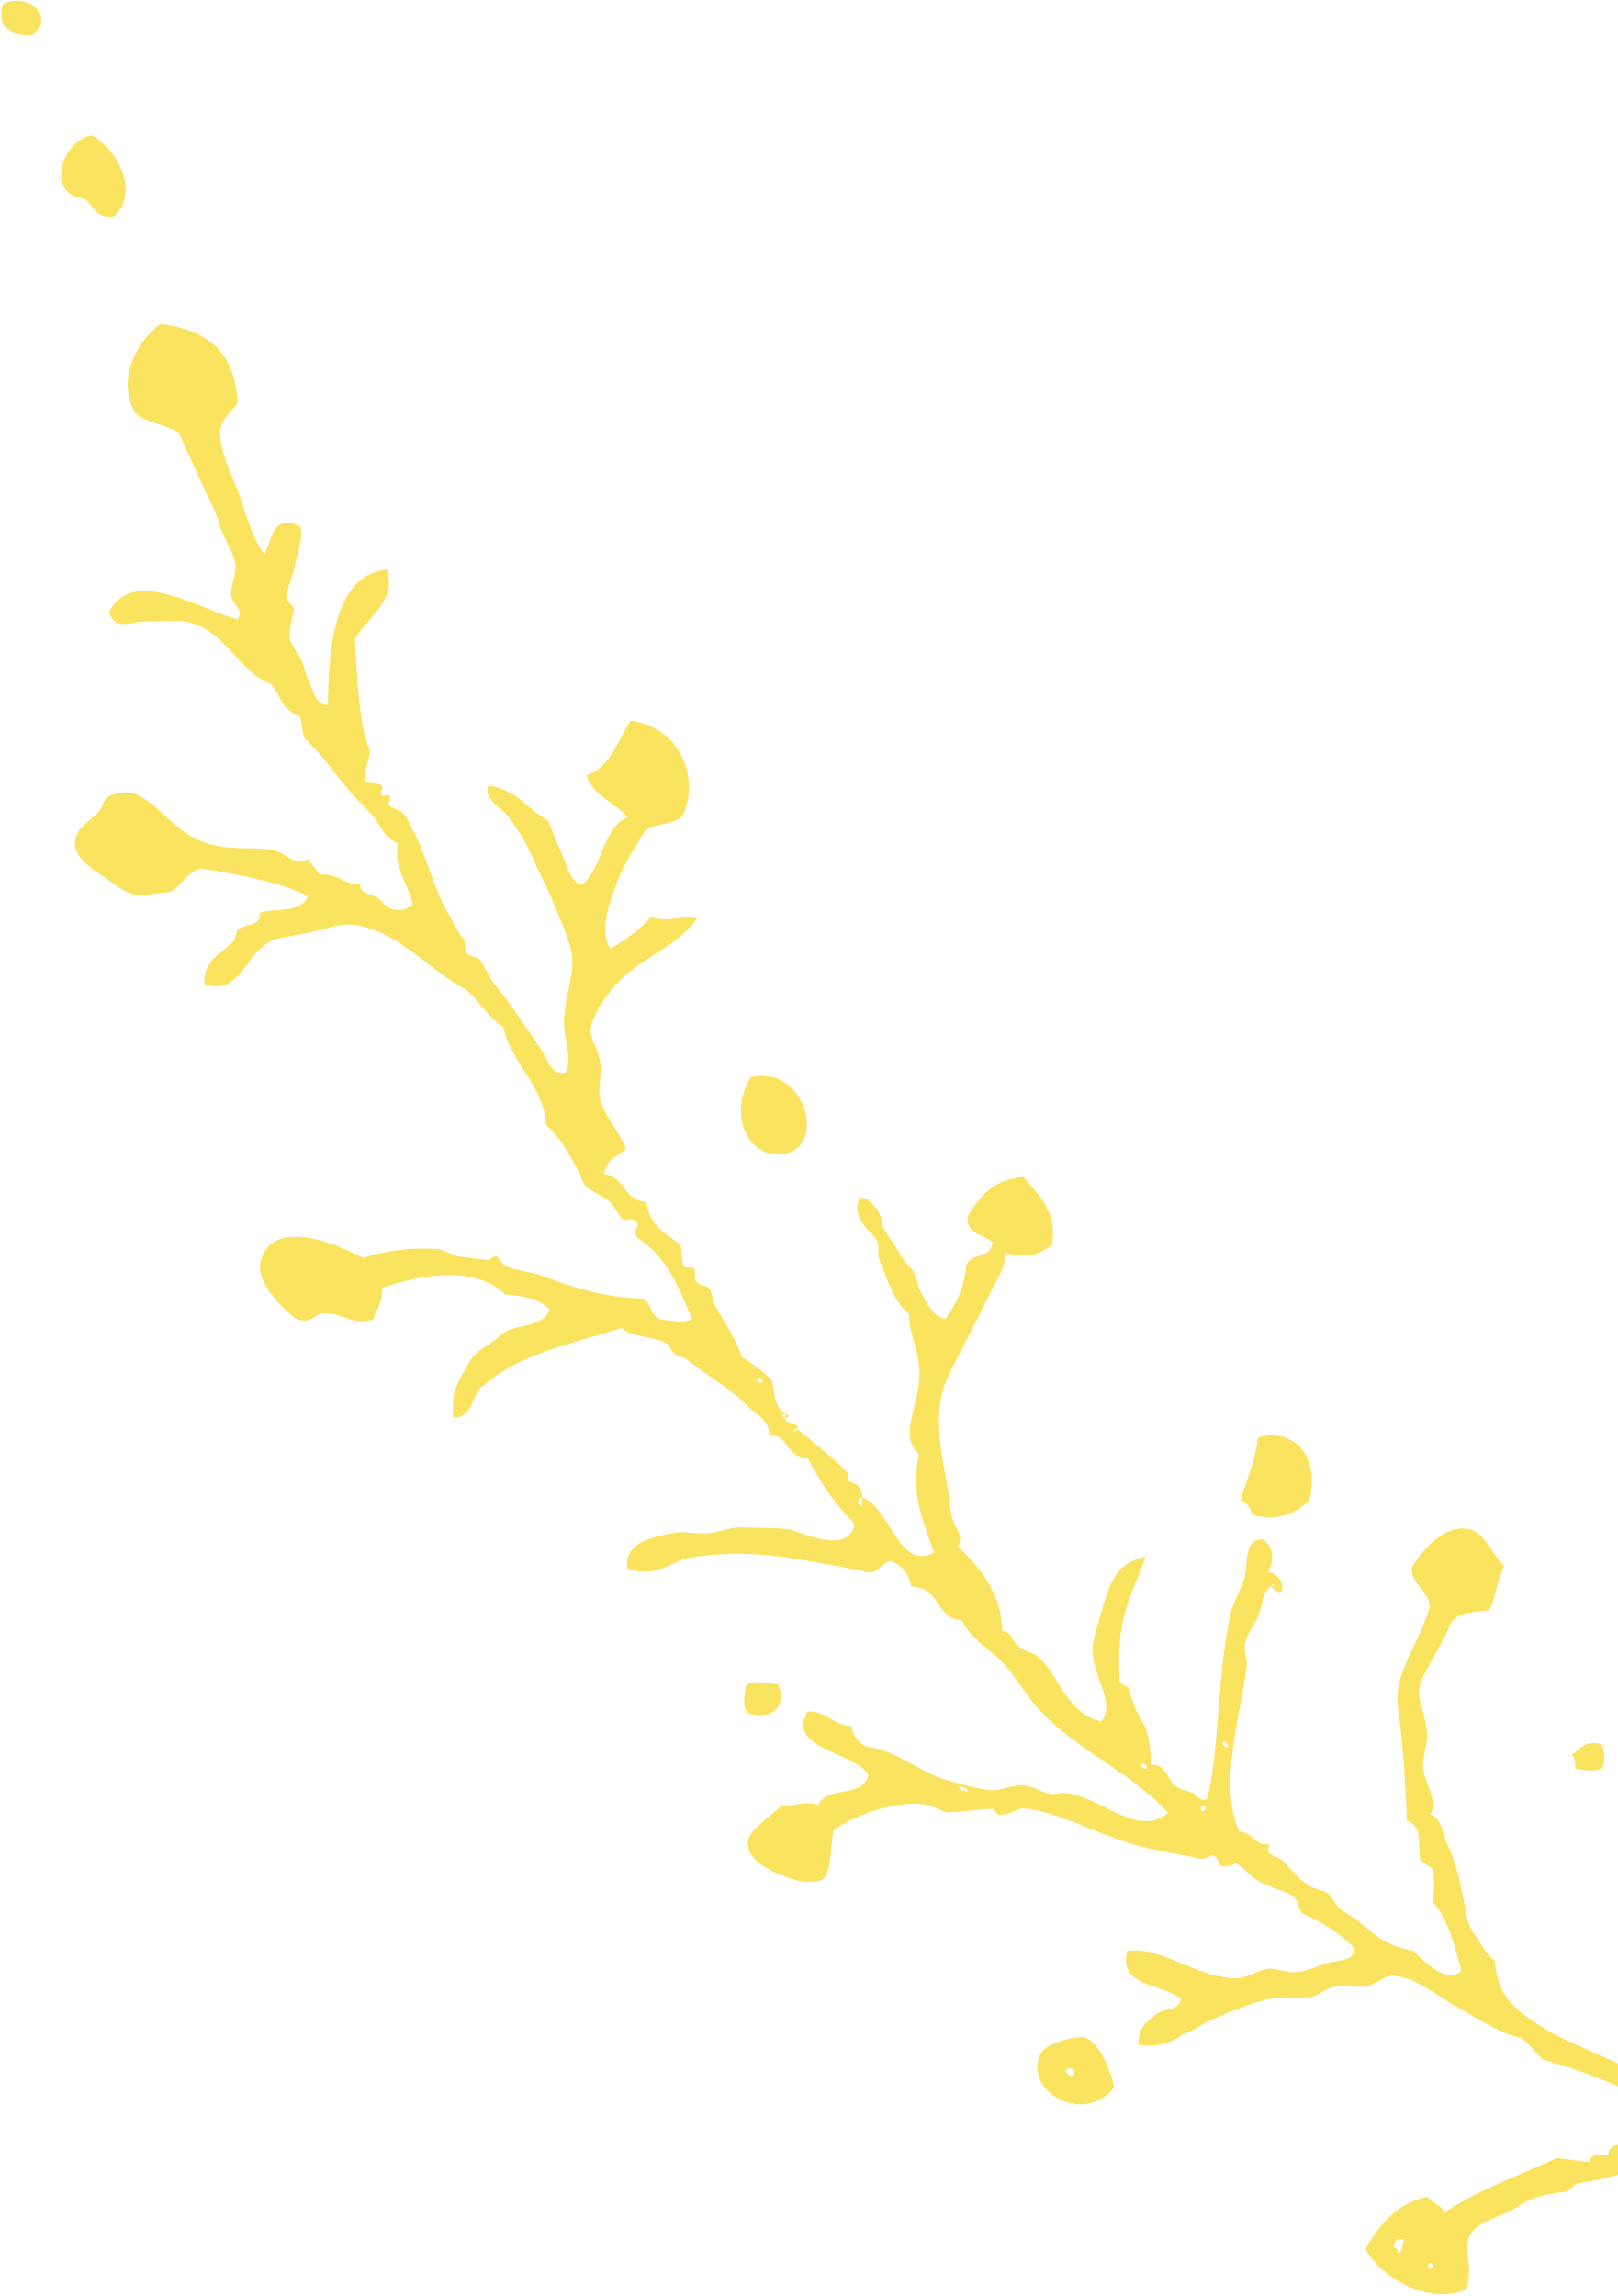
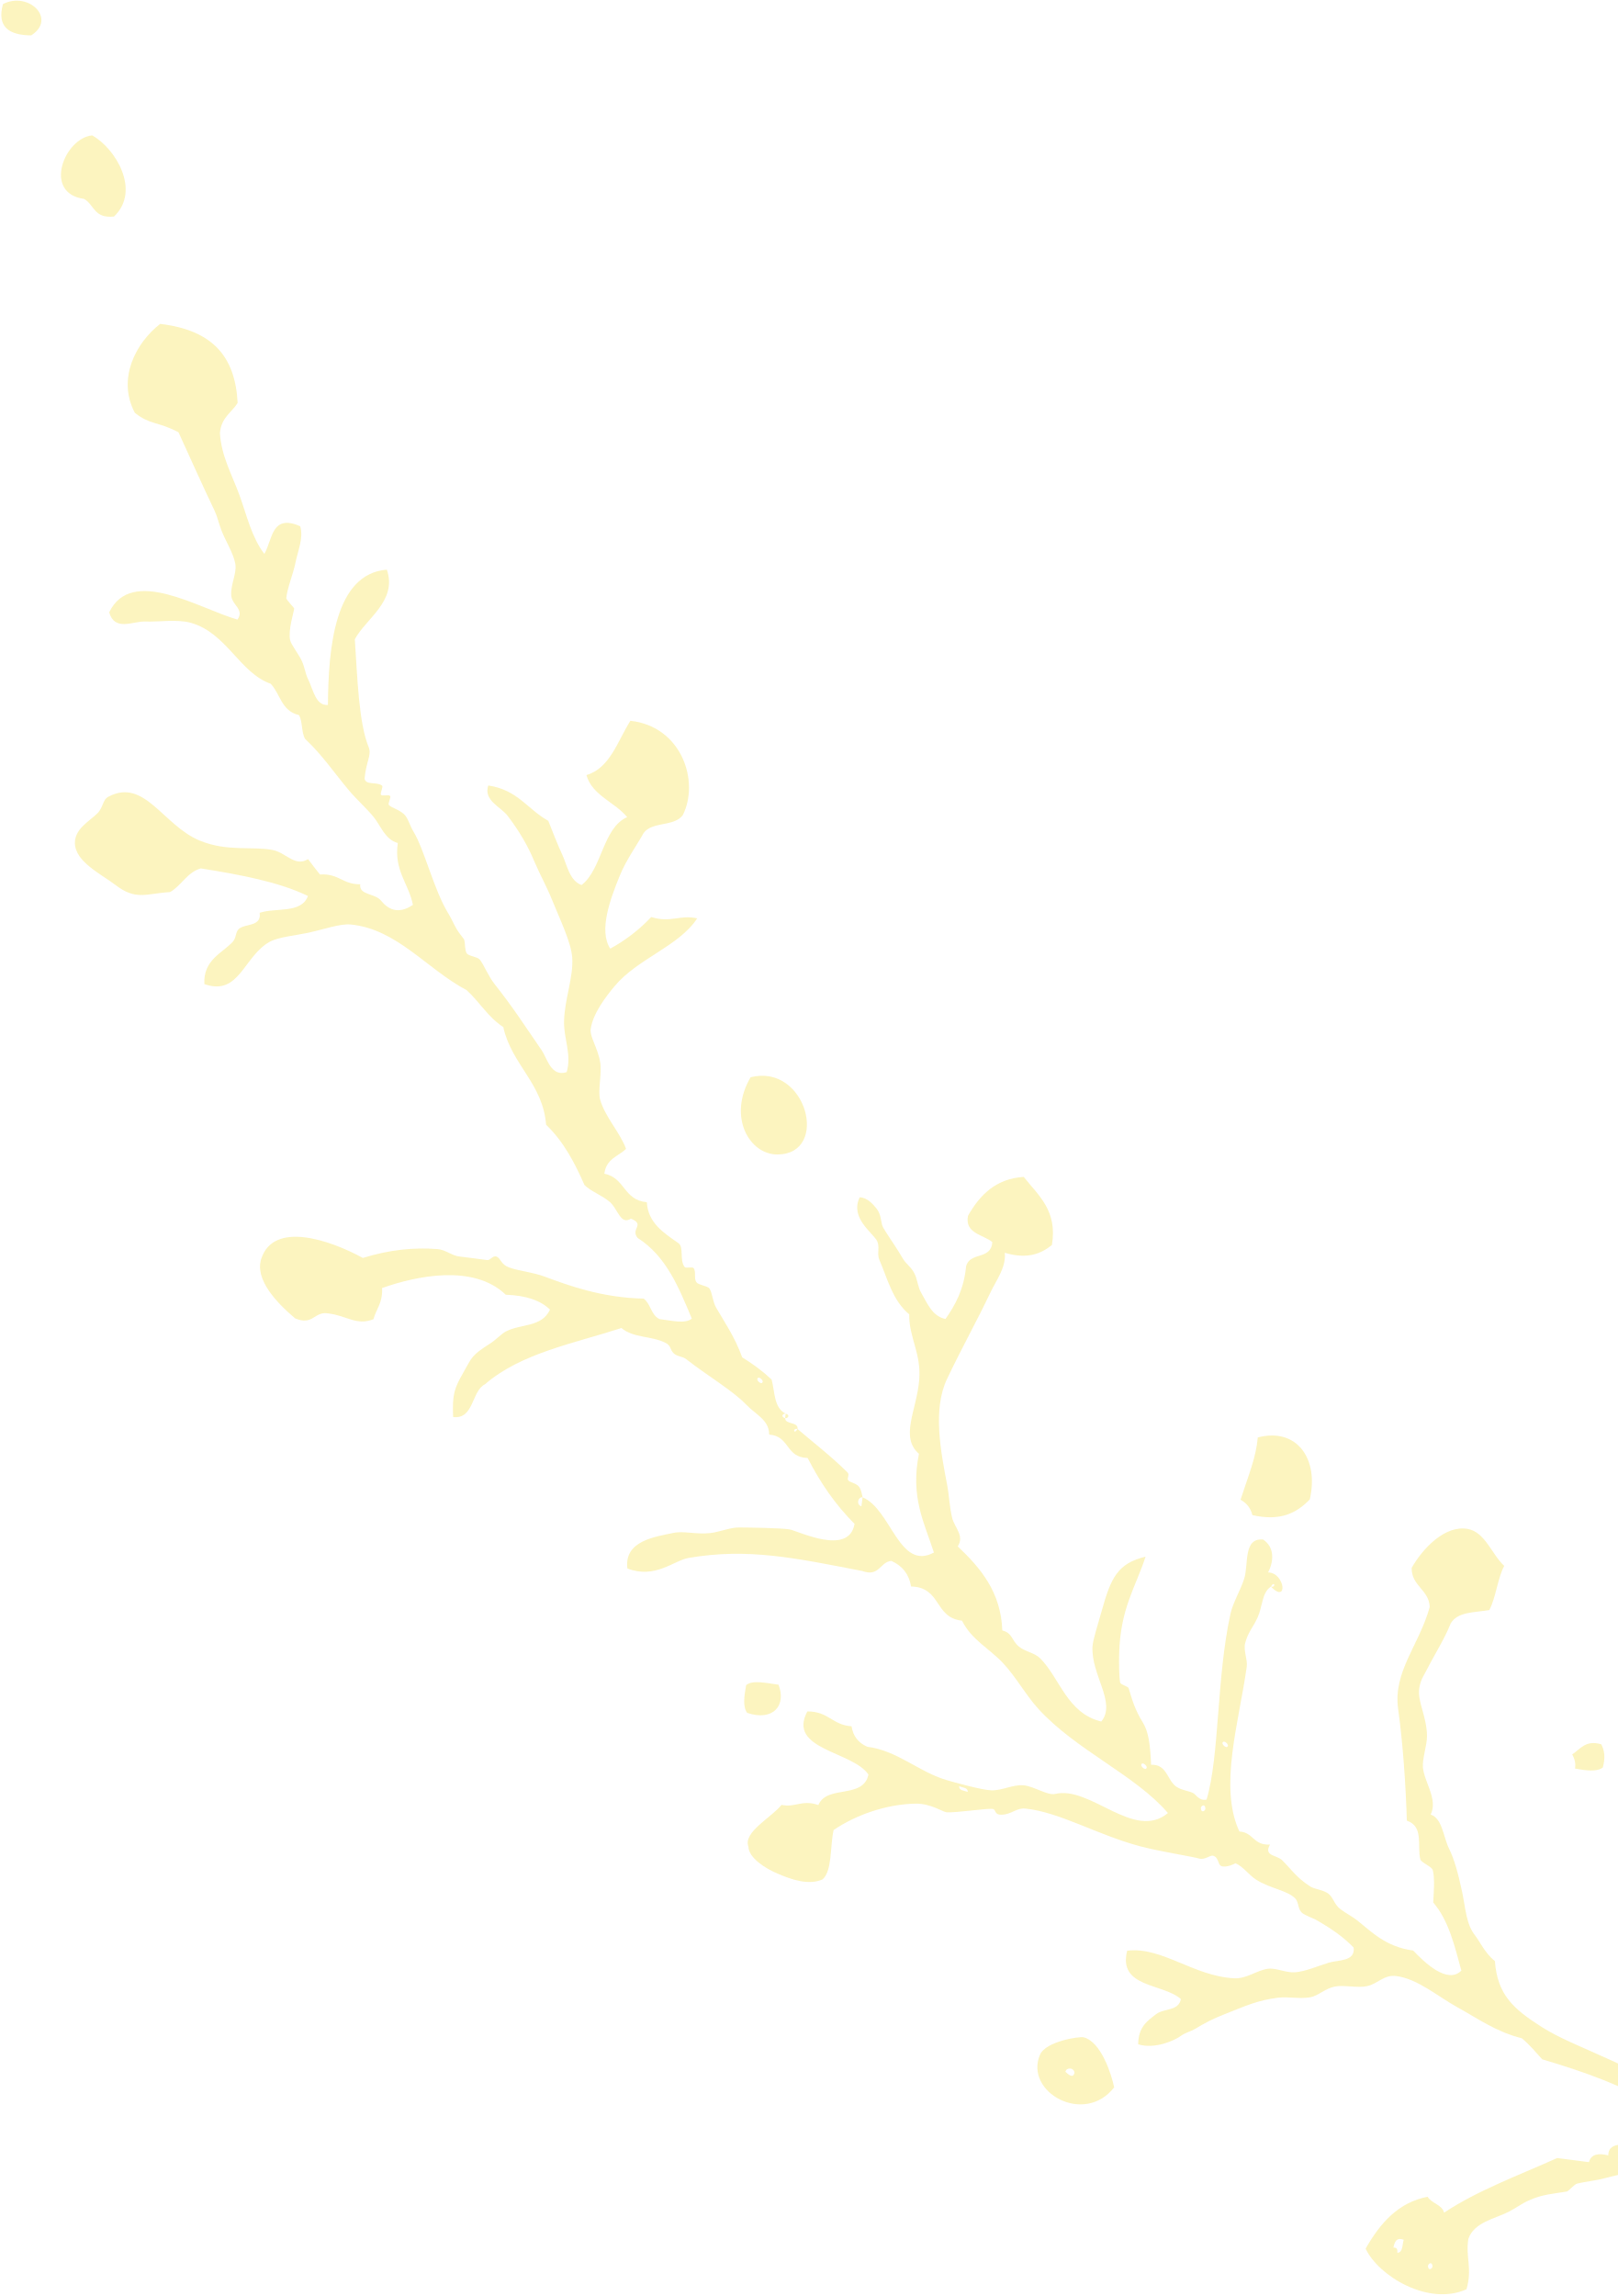
<svg xmlns="http://www.w3.org/2000/svg" width="391px" height="555px" viewBox="0 0 391 555" version="1.1">
  <defs />
-   <g id="Page-1" stroke="none" stroke-width="1" fill="none" fill-rule="evenodd">
+   <g id="Page-1" stroke="none" stroke-width="1" fill="none" fill-rule="evenodd" fill-opacity="0.4">
    <g id="BUY-A-HOME" transform="translate(-633, -1818)" fill="#F9E35F">
      <g id="leaves-right" transform="translate(633, 1818)">
        <path d="M0.711,0.995 C-0.772,6.411 2.053,8.506 7.54,8.555 C13.838,4.534 6.831,-2.207 0.711,0.995" id="Fill-1" />
        <path d="M22.279,32.726 C15.569,33.389 10.284,46.703 20.304,48.074 C22.807,49.435 22.639,52.85 27.555,52.345 C34.143,46.102 27.893,35.808 22.279,32.726" id="Fill-2" />
        <path d="M400.375,509.125 C392.653,504.224 383.017,500.8 372.838,497.788 C371.261,496.042 369.765,494.237 367.918,492.702 C361.691,491.144 357.305,487.944 352.165,485.107 C347.689,482.643 342.69,478.29 337.513,477.656 C334.568,477.295 333.107,479.534 330.508,480.098 C328.173,480.598 324.868,479.768 322.681,480.204 C320.366,480.671 318.602,482.484 316.773,482.792 C314.094,483.243 311.52,482.589 308.957,482.9 C304.045,483.506 301.214,484.846 296.185,486.831 C293.091,488.054 291.516,488.872 289.032,490.37 C287.818,491.1 286.559,491.327 285.463,492.136 C284.008,493.211 279.195,495.414 275.167,494.161 C275.179,489.972 277.404,488.482 279.446,486.911 C281.452,485.356 284.895,486.224 285.494,483.228 C281.12,479.361 270.232,480.519 272.503,471.536 C280.86,470.486 288.55,477.709 298.407,478.203 C301.4,478.349 303.834,476.259 306.512,475.904 C308.527,475.63 310.782,476.906 313.094,476.75 C315.556,476.575 318.768,475.188 321.197,474.442 C323.522,473.731 327.697,474.189 327.249,470.765 C324.679,468.129 321.909,466.22 318.074,464.017 C317.73,463.816 315.68,463.052 314.929,462.495 C313.652,461.572 314.074,459.863 313.154,458.925 C311.175,456.907 307.238,456.587 303.704,454.376 C301.922,453.257 300.617,451.213 298.643,450.38 C298.767,450.431 296.346,451.601 295.211,451.051 C294.374,450.649 294.691,449.017 293.299,448.581 C292.567,448.35 291.297,449.68 289.867,449.252 C288.258,448.776 280.381,447.543 275.748,446.327 C265.472,443.62 256.16,438.024 247.928,437.182 C245.708,436.95 244.638,438.577 242.158,438.665 C240.392,438.736 240.795,437.491 240.105,437.289 C239.09,436.992 231.24,438.236 228.85,438.073 C227.932,438.009 225.016,435.918 221.313,435.987 C214.119,436.122 206.819,438.783 201.528,442.364 C200.653,446.346 201.218,452.188 198.884,454.278 C195.507,455.83 191.227,454.3 187.91,452.869 C185.009,451.625 181.027,449.122 180.936,446.403 C179.565,442.867 186.598,439.275 188.933,436.288 C192.431,436.982 193.821,434.949 197.849,436.322 C199.926,431.34 208.674,434.981 209.952,428.956 C206.167,423.295 190.211,422.966 195.186,413.694 C200.332,413.669 201.179,416.963 205.873,417.291 C206.227,419.656 207.501,421.302 209.697,422.242 C216.842,423.119 222.112,428.278 228.736,430.259 C230.864,430.896 237.354,432.673 239.569,432.761 C242.323,432.876 244.818,431.301 247.533,431.561 C249.943,431.793 253.296,434.069 255.071,433.641 C263.661,431.575 274.183,445.086 282.362,438.257 C274.443,429.033 260.179,423.106 251.031,413.074 C247.974,409.715 245.571,405.271 242.425,401.938 C239.173,398.495 234.837,396.343 232.58,391.756 C225.815,391.059 227.676,383.694 220.259,383.489 C219.787,380.566 218.19,378.501 215.48,377.304 C212.721,377.573 212.594,381.25 208.474,379.752 C192.087,376.576 180.793,374.141 166.501,376.585 C162.878,377.207 158.382,381.741 151.677,379.141 C150.832,372.427 158.41,371.48 162.815,370.539 C165.327,370.01 168.368,370.967 171.739,370.574 C173.998,370.315 176.521,369.223 178.603,369.228 C181.305,369.233 188.768,369.368 190.81,369.683 C192.892,370.005 205.217,376.286 206.594,368.363 C201.959,363.715 198.256,358.343 195.26,352.429 C189.856,352.315 191.016,347.145 185.957,346.775 C185.916,343.16 182.801,342.072 180.213,339.355 C177.286,336.266 170.724,332.326 165.985,328.61 C164.89,327.752 163.743,327.993 162.831,327.093 C161.932,326.207 162.304,325.334 160.924,324.618 C157.552,322.869 153.191,323.505 150.236,321.015 C138.647,324.776 125.939,327.087 117.257,334.605 C113.931,336.276 114.628,343.138 109.547,342.532 C109.292,336.899 109.907,335.478 112.054,331.713 C114.172,327.979 113.964,327.648 118.526,324.742 C119.844,323.903 121.233,322.414 122.24,321.879 C125.884,319.939 130.998,320.9 132.963,316.567 C130.714,314.354 127.171,313.139 122.275,312.97 C114.435,305.442 100.539,308.458 92.369,311.352 C92.546,314.993 90.963,316.362 90.284,318.887 C86.129,320.512 83.949,318.043 79.315,317.478 C75.921,316.927 75.734,320.526 71.35,318.683 C66.808,314.848 61.532,309.258 63.166,304.262 C66.161,295.125 79.606,299.648 87.726,304.075 C94.364,302.015 100.239,301.51 105.846,301.942 C107.723,302.095 109.34,303.599 111.189,303.746 C111.942,303.808 116.2,304.39 117.775,304.592 C118.572,304.695 119.157,303.347 120.106,303.773 C121.089,304.223 121.137,305.706 123.123,306.391 C125.813,307.322 128.693,307.482 131.749,308.617 C137.29,310.667 145.357,313.689 155.611,313.906 C157.351,315.192 157.345,317.828 159.435,318.855 C162.346,319.218 165.644,320.072 167.254,318.747 C164.123,311.293 161.149,303.713 154.15,299.234 C152.338,297.041 156.089,296.034 152.524,294.572 C150.02,296.223 149.358,292.223 147.463,290.574 C145.486,288.869 142.891,288.026 141.3,286.448 C138.931,281.032 136.212,275.884 132.02,271.879 C131.272,261.931 123.636,257.286 121.677,248.271 C117.967,245.864 115.937,242.167 112.788,239.329 C103.18,234.252 95.948,224.518 84.719,223.471 C82.263,223.239 78.339,224.635 74.423,225.49 C71.646,226.095 67.328,226.491 65.216,227.647 C58.856,231.159 57.887,240.892 49.404,237.876 C49.107,231.999 53.792,230.383 56.299,227.62 C57.176,226.664 56.88,225.251 57.824,224.474 C59.315,223.244 63.281,224.016 62.772,220.651 C66.691,219.326 72.863,220.92 74.45,216.58 C67.369,213.161 58.082,211.436 48.543,209.913 C45.287,210.814 43.863,214.08 41.111,215.64 C35.433,215.963 32.894,217.748 27.952,213.95 C24.488,211.287 18.143,208.326 18.107,203.774 C18.083,200.381 21.517,198.567 23.486,196.663 C25.051,195.149 24.718,193.356 26.24,192.565 C34.987,187.997 39.382,199.505 48.292,203.196 C54.923,205.931 61.115,204.527 65.847,205.451 C69.228,206.102 71.286,209.645 74.482,207.672 C75.41,208.932 76.366,210.167 77.35,211.383 C81.981,211.104 82.768,213.788 87.085,213.751 C86.761,216.453 90.599,215.828 92.151,217.742 C93.652,219.597 96.116,221.264 99.825,218.727 C98.817,213.577 95.195,210.452 96.173,203.781 C93.032,202.9 92.084,199.615 90.298,197.45 C88.483,195.244 86.281,193.329 84.421,191.123 C80.875,186.927 77.835,182.387 73.761,178.613 C72.825,177.029 73.205,174.428 72.268,172.851 C67.997,171.865 67.798,167.751 65.441,165.284 C57.882,162.603 54.824,153.017 46.151,150.553 C42.884,149.626 38.415,150.361 35.037,150.237 C32.178,150.133 27.721,152.699 26.398,148.016 C31.827,136.776 48.015,147.068 57.403,149.768 C59.162,147.353 56.107,146.272 55.91,144.006 C55.681,141.334 57.291,138.612 56.898,136.331 C56.445,133.704 54.483,130.727 53.496,128.101 C52.81,126.268 52.535,124.827 51.867,123.431 C49.394,118.284 45.974,110.684 43.15,104.488 C38.16,101.856 36.325,102.751 32.604,99.792 C28.245,91.587 32.824,82.862 38.72,78.294 C51.373,79.792 56.901,86.171 57.446,97.411 C55.978,99.769 53.522,100.853 53.167,104.663 C53.48,110.226 56.147,114.891 57.916,119.751 C59.637,124.477 60.798,129.81 63.905,133.896 C65.9,130.512 65.571,124.117 72.572,127.203 C73.43,130.032 72.012,133.085 71.443,135.976 C70.918,138.617 69.4,142.29 69.214,144.597 C69.189,144.952 71.136,146.959 71.129,147.079 C71.096,147.72 69.597,152.368 70.142,154.746 C70.387,155.818 72.104,158.011 72.869,159.556 C73.672,161.182 73.767,162.744 74.498,164.223 C75.751,166.771 76.312,170.626 79.277,170.409 C79.389,156.814 80.822,138.712 93.522,137.7 C96.132,145.274 88.409,149.556 85.781,154.531 C86.388,163.564 86.723,174.778 89.122,180.585 C89.923,182.518 88.491,184.05 88.136,188.255 C88.491,189.872 91.137,188.913 92.378,189.911 C92.699,190.172 91.843,191.772 92.096,192.109 C92.424,192.53 93.92,192.004 94.293,192.391 C94.624,192.728 93.711,194.199 94.012,194.579 C94.591,195.324 97.032,195.768 98.121,197.337 C98.816,198.335 99.281,199.935 99.892,200.906 C102.609,205.277 104.876,215.187 108.468,220.949 C109.385,222.419 109.816,223.897 111.19,225.758 C111.312,225.924 112.107,226.916 112.146,226.994 C112.535,227.748 112.293,229.625 112.824,230.422 C113.309,231.159 115.385,231.24 115.973,231.943 C116.989,233.163 117.932,235.812 119.652,237.987 C123.879,243.313 126.588,247.523 130.985,253.926 C132.264,255.788 133.228,260.413 137.003,259.153 C138.258,254.867 136.256,251.112 136.364,246.818 C136.493,241.532 138.671,236.157 138.339,231.47 C138.078,227.753 135.313,222.12 133.446,217.476 C132.242,214.464 130.466,211.283 129.085,208.008 C127.712,204.706 125.67,201.042 122.681,197.15 C121.042,195.021 116.829,193.487 118.043,189.872 C125.202,190.923 127.57,195.678 132.554,198.417 C133.606,201.077 134.704,203.931 135.957,206.656 C137.113,209.16 137.69,212.891 140.597,213.934 C145.566,210.137 145.699,200.089 151.625,197.521 C148.656,193.892 143.111,192.249 141.78,187.349 C147.442,185.715 149.296,179.168 152.397,174.229 C164.815,175.598 169.173,188.865 165.078,197.025 C163.018,199.892 157.654,198.503 155.589,201.376 C154.109,204.121 151.441,207.712 149.791,211.773 C147.512,217.4 144.692,224.981 147.534,229.309 C151.238,227.285 154.541,224.74 157.442,221.67 C162.214,223.148 164.216,221.055 168.556,221.985 C164.148,228.74 154.218,231.662 148.604,238.358 C146.587,240.766 143.33,244.938 142.805,248.757 C142.541,250.647 144.579,253.395 145.109,256.852 C145.525,259.565 144.504,263.66 145.077,265.76 C146.192,269.89 150.015,273.914 151.345,277.707 C149.475,279.547 146.567,280.053 146.107,283.718 C151.194,284.735 150.667,290.077 156.371,290.606 C156.678,295.643 160.448,298.004 164.027,300.503 C165.374,301.478 164.245,304.625 165.511,306.263 C165.819,306.657 167.44,306.142 167.705,306.546 C168.351,307.537 167.688,309.073 168.383,309.974 C168.911,310.665 171.094,310.814 171.533,311.497 C172.251,312.623 172.252,314.596 173.167,316.16 C175.002,319.325 177.721,323.296 179.43,328.107 C182.06,329.7 184.435,331.487 186.549,333.479 C187.352,336.482 187.066,340.326 189.949,341.718 C189.338,341.633 188.596,342.44 189.807,342.817 C189.851,344.424 193.034,343.614 192.813,345.427 C191.503,345.144 191.936,346.934 192.813,345.427 C195.705,347.92 201.119,352.148 204.855,355.886 C205.696,356.736 204.134,357.592 205.67,358.221 C207.699,359.049 207.971,359.174 208.538,361.931 C207.427,361.805 206.91,363.676 208.256,364.122 C208.349,363.395 208.443,362.665 208.538,361.931 C215.479,364.836 217.361,379.823 225.779,375.287 C223.495,368.166 220.041,361.943 222.16,351.424 C217.51,347.331 221.59,341.017 222.223,333.603 C222.769,327.158 219.737,323.343 219.806,317.697 C215.824,314.43 214.574,309.116 212.582,304.51 C211.954,303.06 212.76,301.435 212.048,299.994 C211.055,297.989 205.416,294.455 207.834,289.422 C209.583,289.419 211.135,291.137 211.936,292.173 C213.223,293.845 212.853,295.661 213.569,296.842 C215.082,299.343 216.875,301.785 218.208,304.12 C219.025,305.565 220.271,306.22 221.076,307.83 C221.817,309.323 221.911,311.183 222.705,312.497 C224.082,314.81 225.313,318.195 228.581,318.824 C230.934,315.475 233.008,311.765 233.565,306.093 C234.442,302.54 239.682,304.636 239.895,300.224 C237.585,298.389 233.205,298.144 234.019,293.897 C236.932,288.718 240.893,284.894 247.496,284.487 C251.048,288.989 255.714,292.631 254.304,300.963 C251.64,303.058 248.436,304.451 242.913,302.834 C243.276,306.372 240.858,309.432 239.445,312.42 C236.354,318.955 232.565,325.726 228.942,333.354 C225.428,340.768 227.461,350.965 228.988,358.985 C229.484,361.59 229.551,364.396 230.198,366.941 C230.787,369.271 233.209,371.237 231.546,373.804 C237.089,379.07 241.984,384.833 242.315,394.122 C244.775,394.738 244.505,396.454 246.276,397.973 C247.781,399.259 250.098,399.481 251.483,400.871 C256.276,405.694 257.938,414.11 266.24,416.139 C269.967,411.603 263.778,404.956 264.117,398.04 C264.187,396.467 265.422,392.698 266.343,389.408 C268.578,381.38 270.17,377.922 276.944,376.287 C274.549,383.738 270.819,388.711 270.558,399.98 C270.517,401.697 270.532,405.327 270.804,406.695 C270.913,407.252 272.724,407.634 272.853,408.07 C273.688,410.79 274.313,413.188 276.257,416.313 C277.663,418.562 278.064,421.614 278.288,426.591 C282.131,426.428 282.137,430.256 284.3,431.824 C285.613,432.782 287.458,432.863 288.548,433.481 C289.119,433.805 290.001,435.419 291.701,435.004 C294.857,424.416 294.063,405.617 297.484,390.066 C298.067,387.385 299.944,384.346 300.802,381.581 C301.894,378.081 300.517,371.705 305.366,372.143 C308.174,373.98 307.959,377.448 306.569,380.092 C310.667,380.158 311.456,387.839 307.246,383.527 C308.556,383.802 308.127,382.02 307.246,383.527 C305.069,384.967 305.255,388.22 304.065,390.912 C303.002,393.322 301.723,394.467 301.021,397.21 C300.583,398.947 301.637,401.212 301.417,402.832 C299.558,416.246 294.588,431.883 299.629,442.711 C303.122,442.968 302.923,446.087 307.03,445.885 C305.435,448.693 308.599,448.37 309.897,449.601 C312.027,451.626 313.292,453.821 316.871,456.067 C317.785,456.632 319.919,456.841 321.118,457.725 C322.301,458.6 322.554,460.312 323.986,461.435 C324.991,462.222 327.095,463.394 328.096,464.186 C331.605,466.974 334.995,470.589 341.651,471.497 C344.386,474.385 349.948,479.736 353.293,476.34 C351.665,470.352 350.233,464.214 346.492,459.872 C346.604,457.471 346.927,454.13 346.383,452.051 C346.154,451.185 343.583,450.245 343.37,449.441 C342.565,446.265 344.271,441.446 340.116,440.105 C339.845,431.08 339.127,421.093 338.011,413.104 C336.748,404.052 343.083,397.734 345.643,388.458 C345.51,384.281 341.178,383.347 341.283,378.981 C344.003,374.218 349.332,368.651 354.769,369.569 C359.049,370.294 360.629,375.731 363.657,378.512 C362.042,381.538 361.66,386.163 360.053,389.191 C356.579,389.81 352.399,389.517 350.705,392.444 C349.203,396.249 346.977,399.609 344.77,403.942 C344.109,405.232 343.442,406.005 343.104,408.186 C342.643,411.199 344.923,414.965 344.989,419.57 C345.026,421.841 343.804,425.156 344.002,427.239 C344.335,430.82 347.677,434.937 345.882,438.622 C348.755,439.636 348.87,443.954 350.38,446.993 C351.474,449.197 352.526,452.727 353.501,457.426 C354.353,461.551 354.484,465.167 356.616,467.85 C357.731,469.258 359.033,472.182 361.4,474.033 C362.009,482.093 365.723,485.523 372.732,489.979 C377,492.691 381.933,494.58 388.485,497.574 C393.876,500.036 397.006,501.448 403.275,503.927 C404.077,504.244 404.381,504.183 404.234,505.167 C400.141,502.855 403.236,509.852 400.375,509.125 L400.375,509.125 Z M184.209,334.297 C184.854,333.8 183.601,332.79 183.258,333.057 C182.618,333.55 183.871,334.559 184.209,334.297 L184.209,334.297 Z M296.684,422.273 C297.328,421.782 296.071,420.772 295.724,421.038 C295.085,421.529 296.346,422.54 296.684,422.273 L296.684,422.273 Z M277.049,427.55 C277.688,427.059 276.427,426.048 276.09,426.309 C275.445,426.806 276.698,427.816 277.049,427.55 L277.049,427.55 Z M291.419,437.198 C291.368,435.924 290.396,436.444 290.317,437.057 C290.364,438.323 291.34,437.809 291.419,437.198 L291.419,437.198 Z M233.943,433.156 C234.051,432.089 232.708,432.132 231.895,431.775 C231.781,432.85 233.124,432.805 233.943,433.156 L233.943,433.156 Z" id="Fill-3" />
        <path d="M181.453,260.409 C175.855,270.013 181.201,279.117 187.972,279.065 C200.709,278.979 194.98,256.934 181.453,260.409" id="Fill-4" />
        <path d="M304.081,347.465 C303.643,352.411 301.837,356.562 299.909,362.523 C301.413,363.345 302.373,364.58 302.776,366.239 C309.594,367.808 313.543,365.674 316.649,362.449 C318.917,352.723 313.572,344.983 304.081,347.465" id="Fill-5" />
        <path d="M189.949,341.718 C189.902,342.082 189.855,342.445 189.807,342.817 C190.414,342.895 191.165,342.084 189.949,341.718" id="Fill-6" />
        <path d="M387.104,421.632 C383.294,420.539 382.067,422.791 380.098,424.079 C380.564,425.031 381.011,426.003 380.773,427.501 C383.462,427.997 386.038,428.346 387.491,427.252 C388.174,424.759 387.859,423.02 387.104,421.632" id="Fill-7" />
        <path d="M411.098,503.82 C412.322,495.304 407.172,491.708 408.152,483.387 C405.955,482.775 405.516,480.817 404.185,479.529 C405.365,470.734 398.556,468.077 398.907,459.916 C394.425,458.713 393.232,451.482 396.877,449.632 C404.062,450.996 400.781,460.443 407.537,462.142 C410.577,458.402 408.807,448.436 412.947,446.123 C410.618,442.645 403.585,442.81 404.059,437.177 C406.663,429.896 412.727,427.087 420.972,427.095 C424.134,435.582 422.169,444.677 413.9,447.357 C417.569,457.245 412.337,470.947 412.686,482.851 C412.729,484.723 413.707,487.22 414.028,489.713 C414.631,494.37 414.825,495.636 416.195,498.903 C417.039,500.913 418.235,505.465 420.688,507.28 C422.167,509.759 425.863,510.522 430.283,510.737 C431.813,514.131 434.544,517.334 438.071,519.538 C443.12,522.702 449.933,522.641 456.299,525.225 C457.91,525.877 459.879,528.071 462.458,529.359 C463.982,530.111 466.216,530.368 467.801,531.156 C469.294,531.9 470.496,533.464 471.911,533.915 C471.338,533.734 474.536,534.205 476.299,534.479 C478.023,534.735 480.425,535.444 480.828,533.942 C482.043,530.734 478.765,528.549 477.427,525.712 C476.312,523.338 475.164,520.021 474.027,517.473 C469.679,507.74 463.339,496.195 468.664,481.129 C467.433,475.831 460.493,474.927 460.198,468.906 C463.352,464.027 468.149,461.283 472.723,458.255 C478.095,460.032 479.472,464.901 485.044,466.525 C483.72,470.834 485.291,472.919 484.872,476.527 C482.825,480.7 476.961,479.936 474.008,482.927 C473.388,486.375 476.459,486.972 475.219,490.883 C473.092,501.083 477.429,506.289 477.741,514.608 C480.951,514.829 480.585,518.788 481.419,520.652 C482.31,522.62 485.112,524.76 483.872,527.652 C488.629,527.072 489.762,533.075 492.753,536.592 C493.543,537.517 494.158,536.892 494.802,537.967 C495.346,538.855 494.952,538.494 495.762,539.208 C497.462,540.699 499.934,540.771 502.065,542.241 C503.819,543.453 504.234,545.12 506.034,546.097 C507.546,546.914 509.934,546.103 511.523,546.802 C512.041,547.025 511.935,548.875 512.334,549.13 C513.174,549.67 514.775,549.021 515.616,549.552 C516.674,550.226 517.195,551.614 518.633,552.17 C519.397,552.464 519.963,550.953 520.963,551.356 C521.277,551.481 523.926,553.626 526.166,554.255 C528.188,554.818 530.505,554.555 532.751,555.101 C536.224,555.935 539.202,557.896 542.342,558.556 C550.458,560.272 557.801,558.556 565.527,560.422 C566.804,560.73 571.552,561.244 571.686,564.555 C548.49,567.314 522.464,559.23 506.567,550.619 C504.012,551.159 501.991,552.375 498.598,551.826 C493.581,548.127 489.02,544.081 480.796,542.855 C477.786,543.258 475.726,544.782 472.69,545.156 C467.9,545.743 462.832,543.975 458.29,544.418 C456.956,544.546 455.225,545.723 453.62,546.049 C449.501,546.876 448.119,546.997 444.417,548.209 C442.785,548.739 439.98,549.814 437.412,550.649 C433.426,551.954 426.376,557.654 420.249,554.016 C422.281,547.653 430.126,547.257 435.927,544.889 C437.695,544.164 439.123,542.698 440.735,542.164 C448.185,539.713 458.985,541.663 462.991,533.881 C448.37,530.346 437.648,523.817 423.529,519.9 C417.661,523.48 408.564,520.601 399.779,522.42 C398.186,522.754 395.713,524.378 393.868,525.003 C391.997,525.634 389.813,526.011 388.101,526.492 C385.982,527.091 383.319,527.323 381.237,527.838 C380.659,527.98 379.181,529.678 378.765,529.751 C375.325,530.327 372.95,530.397 369.562,531.911 C367.912,532.648 366.469,533.762 364.752,534.635 C361.27,536.393 356.403,537.155 354.988,541.18 C354.264,545.685 356.011,548.287 354.534,553.376 C345.403,557.505 333.324,550.234 330.146,543.562 C333.64,537.423 337.993,532.404 345.147,531.005 C346.026,532.618 348.66,532.896 349.112,534.856 C357.393,529.373 367.187,525.843 376.457,521.654 C379.016,521.983 381.578,522.312 384.14,522.641 C384.651,520.746 386.348,520.385 388.806,521.011 C388.914,516.883 394.354,519.661 394.996,516.236 C400.828,516.955 404.236,514.547 407.775,512.305 C406.026,510.365 402.512,509.782 404.234,505.167 C407.354,505.796 409.844,505.602 411.098,503.82 L411.098,503.82 Z M339.35,541.396 C337.531,540.755 337.162,541.988 336.865,543.307 C337.83,543.227 337.855,543.869 337.825,544.548 C339.131,544.531 339.009,542.668 339.35,541.396 L339.35,541.396 Z M346.319,547.863 C346.268,546.594 345.297,547.109 345.217,547.722 C345.272,548.995 346.24,548.473 346.319,547.863 L346.319,547.863 Z" id="Fill-8" />
        <path d="M188.208,407.229 C185.292,406.865 181.992,406.011 180.385,407.336 C179.899,410.023 179.543,412.6 180.64,414.05 C186.966,416.149 190.159,412.212 188.208,407.229" id="Fill-9" />
        <path d="M251.421,496.683 C252.815,493.407 261.041,492.209 261.992,492.469 C266.204,493.602 268.64,501.207 269.364,504.557 C262.144,513.888 247.582,505.7 251.421,496.683 L251.421,496.683 Z M259.771,501.096 C259.677,499.68 257.735,499.712 257.581,500.815 C258.469,501.61 259.369,502.39 259.771,501.096 L259.771,501.096 Z" id="Fill-11" />
      </g>
    </g>
  </g>
</svg>
